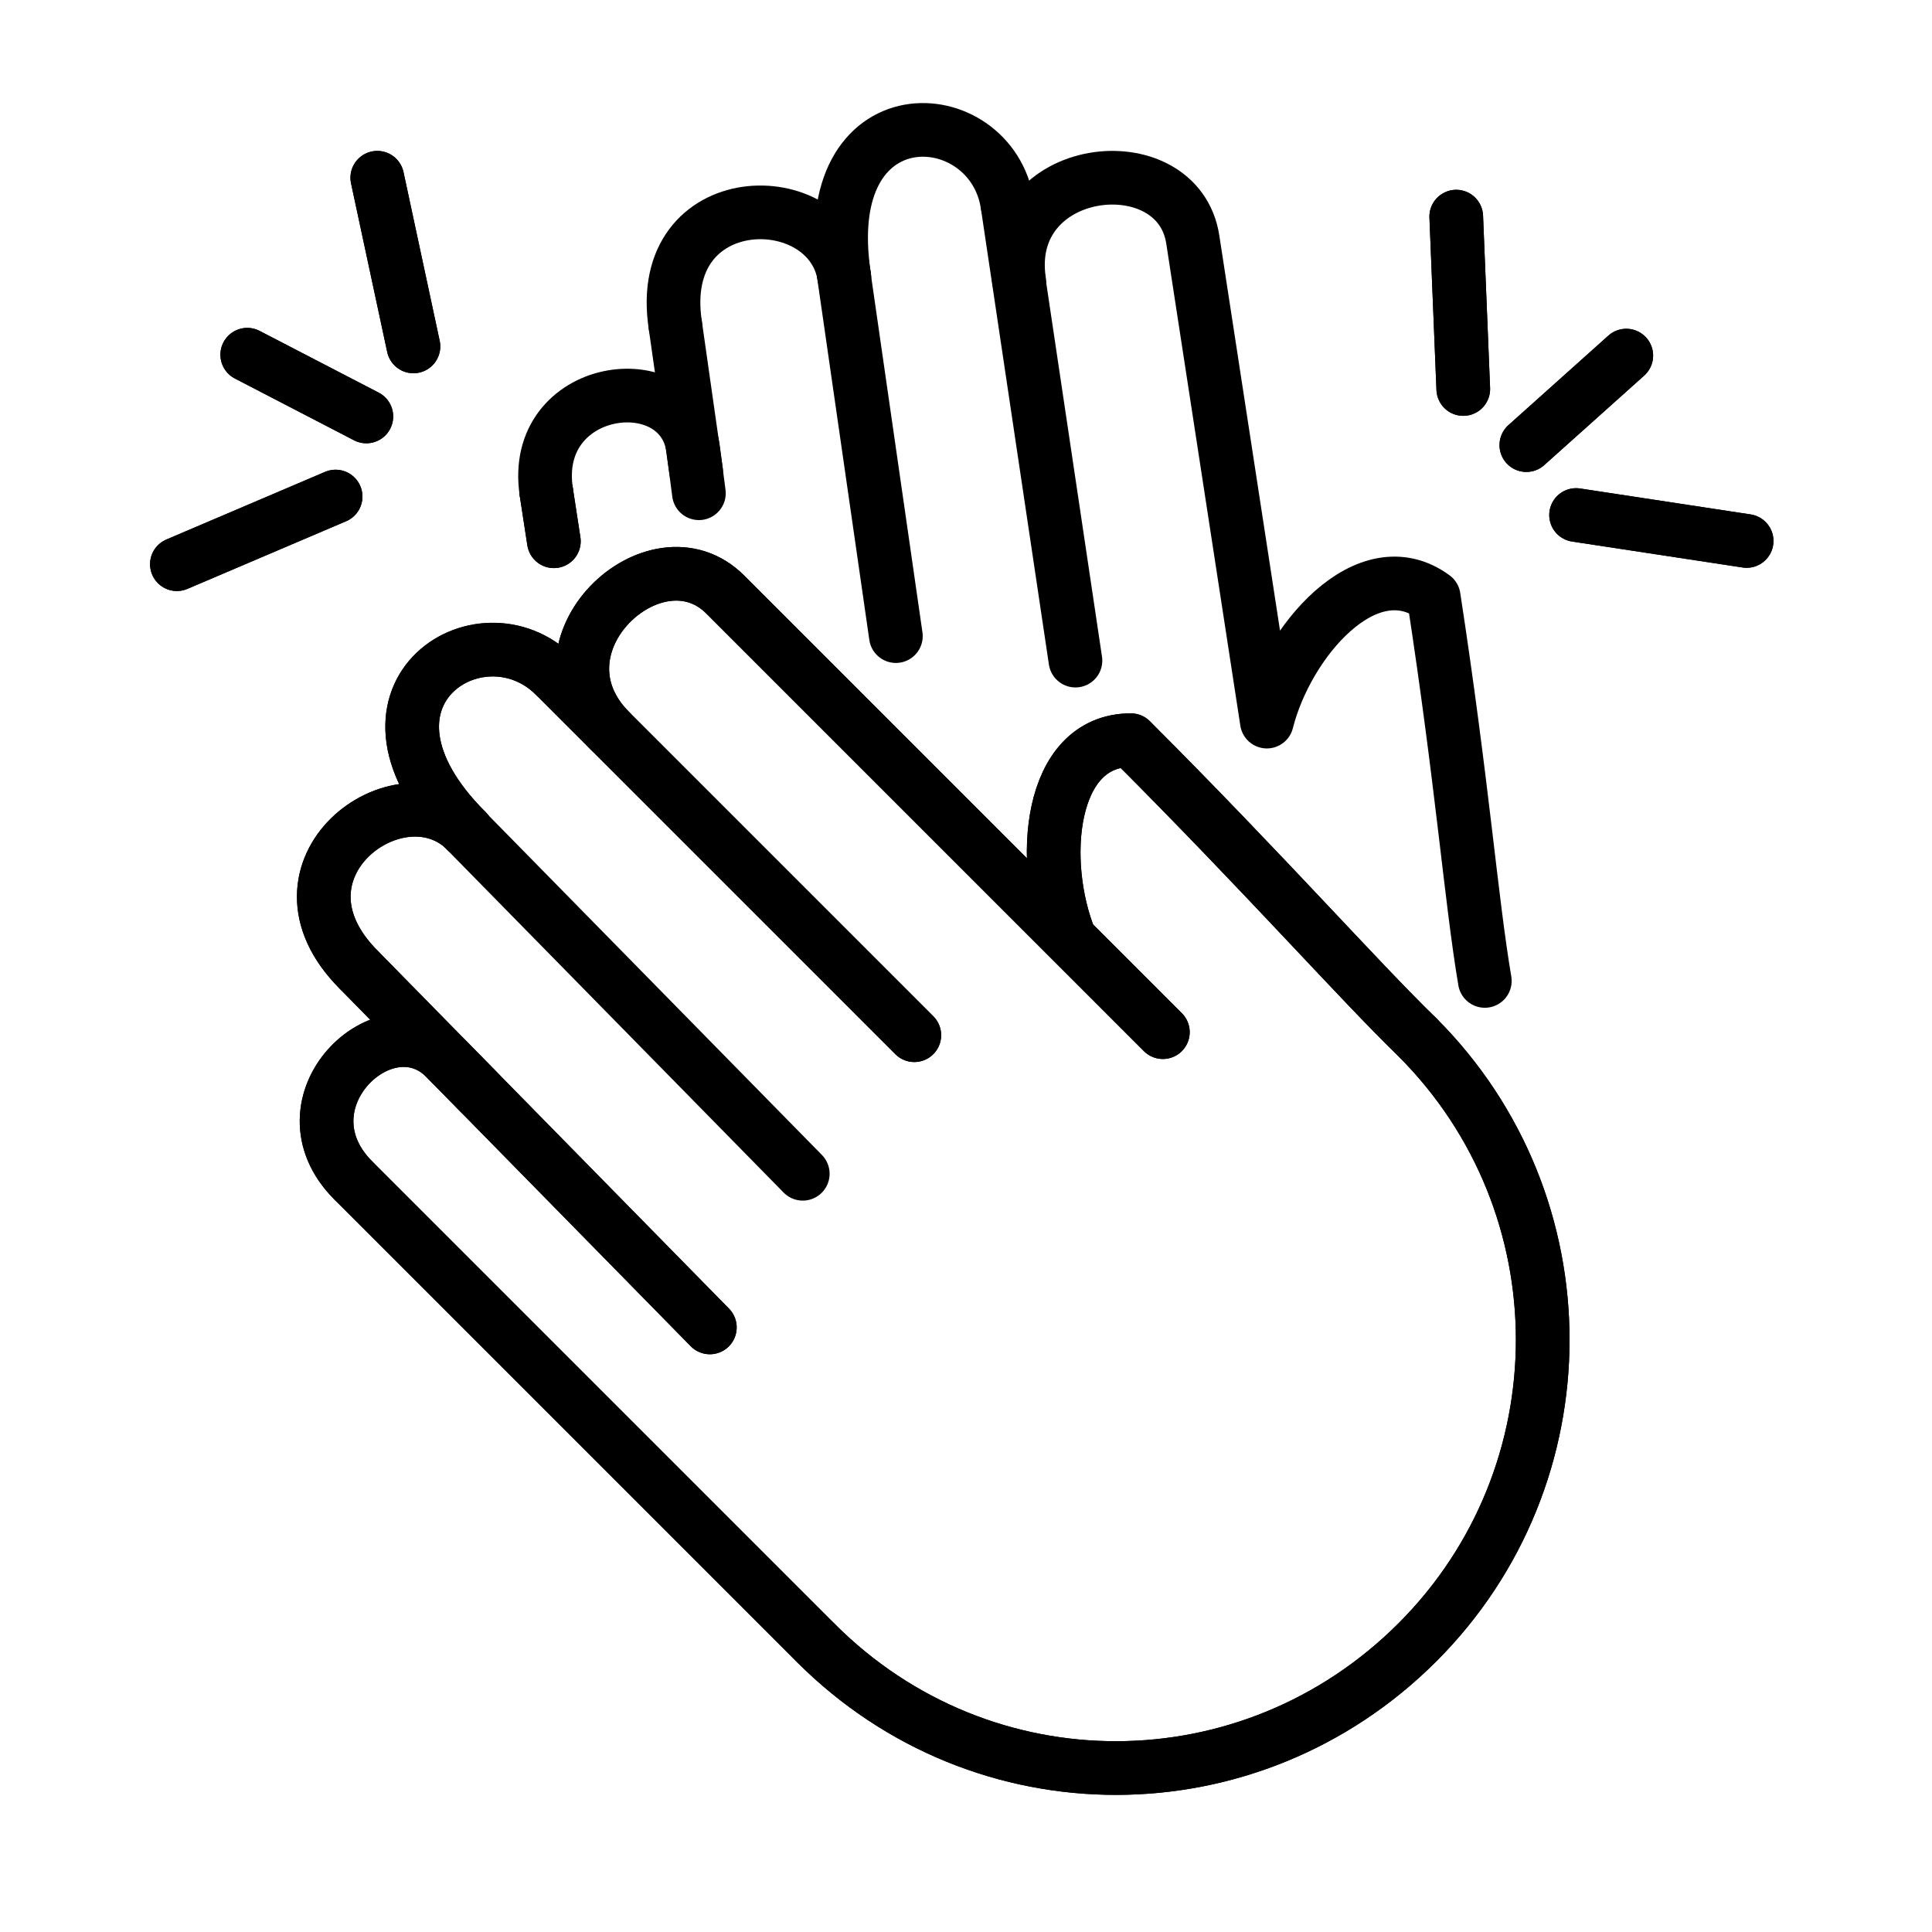
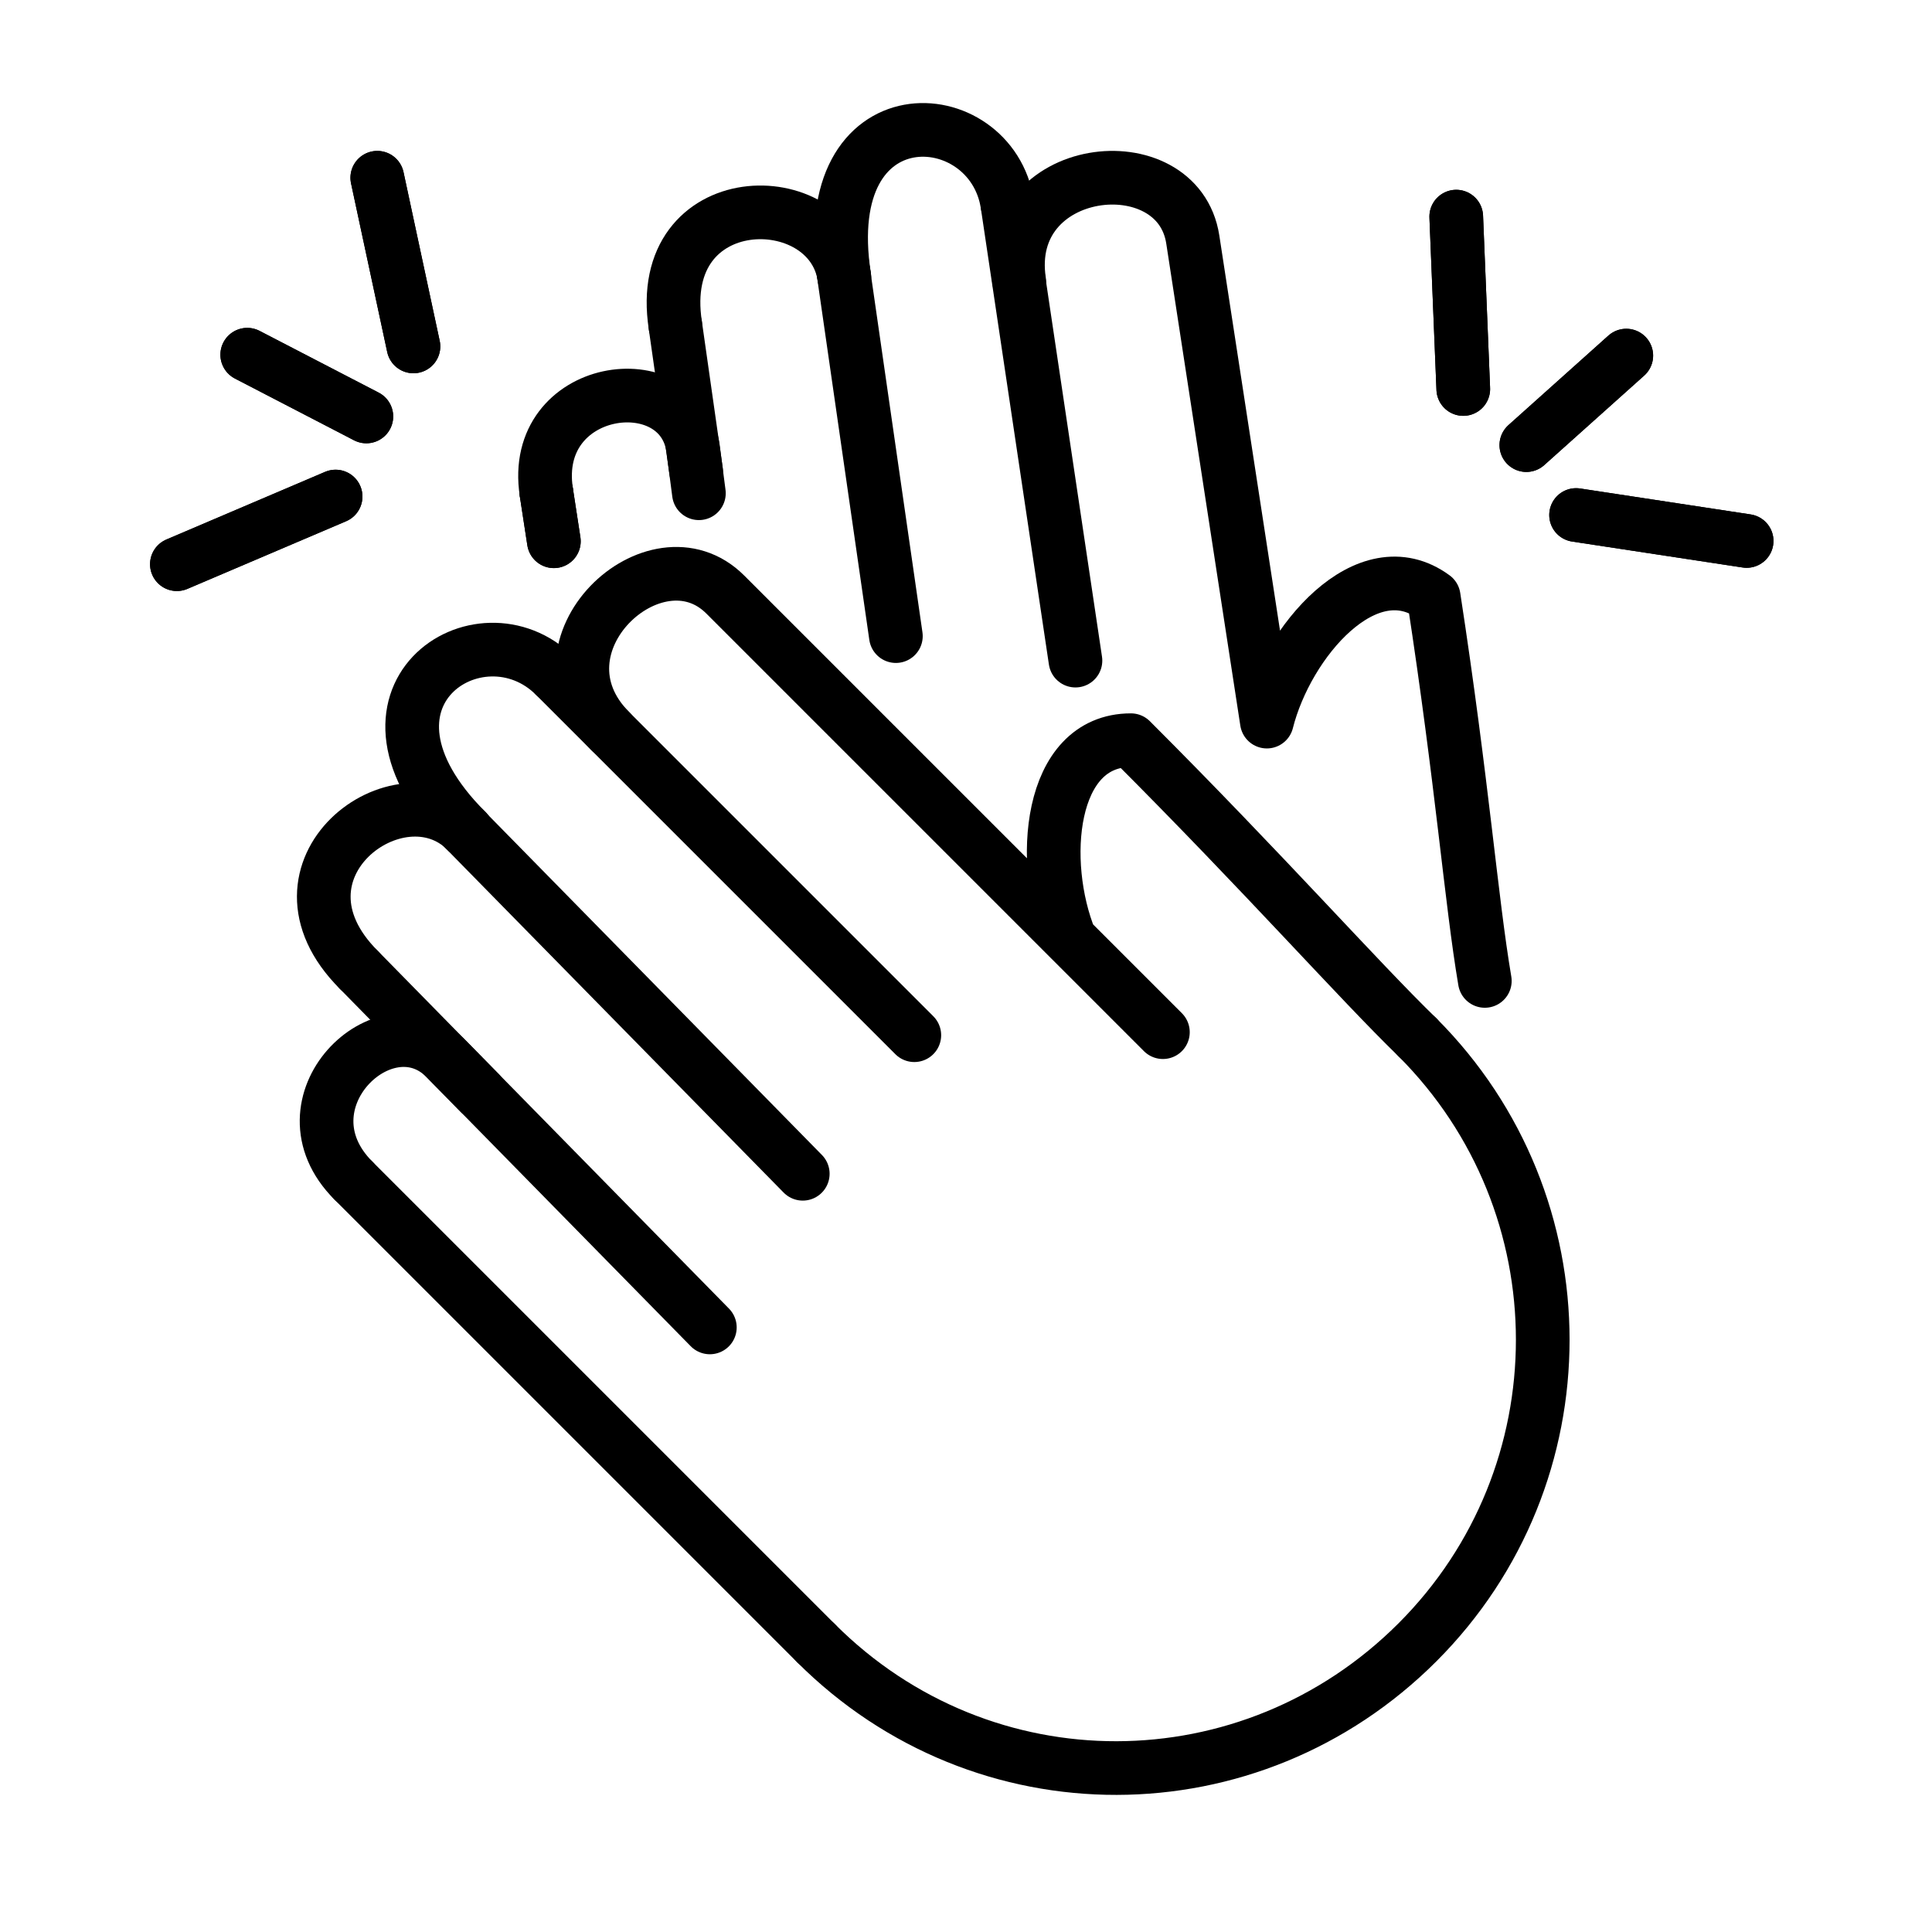
<svg xmlns="http://www.w3.org/2000/svg" id="emoji" viewBox="0 0 72 72" version="1.1">
  <g id="line">
-     <path fill="none" stroke="#000000" stroke-linecap="round" stroke-linejoin="round" stroke-miterlimit="10" stroke-width="2" d="M22.748,27.253c-3.192-3.192,1.688-7.689,4.279-5.097l16.309,16.309l-3.458-3.458 c-1.161-2.857-0.809-7.423,2.266-7.423c5.01,5.01,8.473,8.933,10.678,11.072c6.226,6.226,6.226,16.322,0,22.548 s-16.187,6.258-22.413,0.031L13.172,43.998c-2.893-2.893,1.179-6.816,3.423-4.572l9.859,10.043l-8.574-8.734 l-4.508-4.592c-3.749-3.749,1.516-7.674,4.006-5.183c-4.996-4.996,0.515-8.562,3.305-5.772l13.391,13.391" />
    <line x1="20.36" x2="20.641" y1="18.341" y2="20.171" fill="none" stroke="#000000" stroke-linecap="round" stroke-linejoin="round" stroke-miterlimit="10" stroke-width="2" />
    <line x1="15.408" x2="14.06" y1="12.91" y2="6.624" fill="none" stroke="#000000" stroke-linecap="round" stroke-linejoin="round" stroke-miterlimit="10" stroke-width="2" />
    <line x1="12.507" x2="6.592" y1="18.505" y2="21.026" fill="none" stroke="#000000" stroke-linecap="round" stroke-linejoin="round" stroke-miterlimit="10" stroke-width="2" />
    <line x1="13.653" x2="9.214" y1="15.52" y2="13.219" fill="none" stroke="#000000" stroke-linecap="round" stroke-linejoin="round" stroke-miterlimit="10" stroke-width="2" />
    <line x1="54.532" x2="54.27" y1="14.497" y2="8.073" fill="none" stroke="#000000" stroke-linecap="round" stroke-linejoin="round" stroke-miterlimit="10" stroke-width="2" />
    <line x1="58.736" x2="65.092" y1="19.193" y2="20.16" fill="none" stroke="#000000" stroke-linecap="round" stroke-linejoin="round" stroke-miterlimit="10" stroke-width="2" />
    <line x1="56.882" x2="60.607" y1="16.588" y2="13.252" fill="none" stroke="#000000" stroke-linecap="round" stroke-linejoin="round" stroke-miterlimit="10" stroke-width="2" />
    <line x1="29.917" x2="16.835" y1="43.743" y2="30.417" fill="none" stroke="#000000" stroke-linecap="round" stroke-linejoin="round" stroke-miterlimit="10" stroke-width="2" />
    <line x1="34.074" x2="20.683" y1="38.579" y2="25.188" fill="none" stroke="#000000" stroke-linecap="round" stroke-linejoin="round" stroke-miterlimit="10" stroke-width="2" />
    <path fill="none" stroke="#000000" stroke-linecap="round" stroke-linejoin="round" stroke-miterlimit="10" stroke-width="2" d="M13.172,43.998c-2.893-2.893,1.179-6.816,3.423-4.572l9.859,10.043" />
    <path fill="none" stroke="#000000" stroke-linecap="round" stroke-linejoin="round" stroke-miterlimit="10" stroke-width="2" d="M13.372,36.143c-3.749-3.749,1.516-7.674,4.006-5.183" />
    <path fill="none" stroke="#000000" stroke-linecap="round" stroke-linejoin="round" stroke-miterlimit="10" stroke-width="2" d="M20.683,25.188c-2.79-2.79-8.3,0.776-3.305,5.772" />
    <path fill="none" stroke="#000000" stroke-linecap="round" stroke-linejoin="round" stroke-miterlimit="10" stroke-width="2" d="M52.824,38.657c-2.205-2.139-5.668-6.062-10.678-11.072c-3.075,0-3.427,4.566-2.266,7.423l3.458,3.458 L27.028,22.156c-2.591-2.591-7.472,1.905-4.279,5.097" />
    <line x1="13.372" x2="17.88" y1="36.143" y2="40.735" fill="none" stroke="#000000" stroke-linecap="round" stroke-linejoin="round" stroke-miterlimit="10" stroke-width="2" />
    <path fill="none" stroke="#000000" stroke-linecap="round" stroke-linejoin="round" stroke-miterlimit="10" stroke-width="2" d="M52.824,38.657c6.226,6.226,6.226,16.322,0,22.548s-16.187,6.258-22.413,0.031" />
    <line x1="13.172" x2="30.41" y1="43.998" y2="61.236" fill="none" stroke="#000000" stroke-linecap="round" stroke-linejoin="round" stroke-miterlimit="10" stroke-width="2" />
    <line x1="33.387" x2="31.348" y1="23.706" y2="9.559" fill="none" stroke="#000000" stroke-linecap="round" stroke-linejoin="round" stroke-miterlimit="10" stroke-width="2" />
    <line x1="40.079" x2="37.543" y1="24.619" y2="7.619" fill="none" stroke="#000000" stroke-linecap="round" stroke-linejoin="round" stroke-miterlimit="10" stroke-width="2" />
    <path fill="none" stroke="#000000" stroke-linecap="round" stroke-linejoin="round" stroke-miterlimit="10" stroke-width="2" d="M20.36,18.341c-0.621-4.045,4.982-4.798,5.464-1.661l0.222,1.702" />
    <path fill="none" stroke="#000000" stroke-linecap="round" stroke-linejoin="round" stroke-miterlimit="10" stroke-width="2" d="M25.168,12.127c-0.805-5.24,5.761-5.291,6.296-1.809" />
    <path fill="none" stroke="#000000" stroke-linecap="round" stroke-linejoin="round" stroke-miterlimit="10" stroke-width="2" d="M37.543,7.619c-0.599-3.9-7.152-4.284-6.079,2.699" />
    <path fill="none" stroke="#000000" stroke-linecap="round" stroke-linejoin="round" stroke-miterlimit="10" stroke-width="2" d="M55.335,36.556c-0.513-3.029-0.829-7.306-1.905-14.309c-2.479-1.819-5.464,1.654-6.218,4.645L44.452,8.928 c-0.556-3.622-7.151-2.884-6.466,1.578" />
    <line x1="25.168" x2="25.944" y1="12.127" y2="17.572" fill="none" stroke="#000000" stroke-linecap="round" stroke-linejoin="round" stroke-miterlimit="10" stroke-width="2" />
    <line x1="20.36" x2="20.641" y1="18.341" y2="20.171" fill="none" stroke="#000000" stroke-linecap="round" stroke-linejoin="round" stroke-miterlimit="10" stroke-width="2" />
    <line x1="15.408" x2="14.06" y1="12.91" y2="6.624" fill="none" stroke="#000000" stroke-linecap="round" stroke-linejoin="round" stroke-miterlimit="10" stroke-width="2" />
    <line x1="12.507" x2="6.592" y1="18.505" y2="21.026" fill="none" stroke="#000000" stroke-linecap="round" stroke-linejoin="round" stroke-miterlimit="10" stroke-width="2" />
    <line x1="13.653" x2="9.214" y1="15.52" y2="13.219" fill="none" stroke="#000000" stroke-linecap="round" stroke-linejoin="round" stroke-miterlimit="10" stroke-width="2" />
    <line x1="54.532" x2="54.27" y1="14.497" y2="8.073" fill="none" stroke="#000000" stroke-linecap="round" stroke-linejoin="round" stroke-miterlimit="10" stroke-width="2" />
    <line x1="58.736" x2="65.092" y1="19.193" y2="20.16" fill="none" stroke="#000000" stroke-linecap="round" stroke-linejoin="round" stroke-miterlimit="10" stroke-width="2" />
    <line x1="56.882" x2="60.607" y1="16.588" y2="13.252" fill="none" stroke="#000000" stroke-linecap="round" stroke-linejoin="round" stroke-miterlimit="10" stroke-width="2" />
  </g>
</svg>
